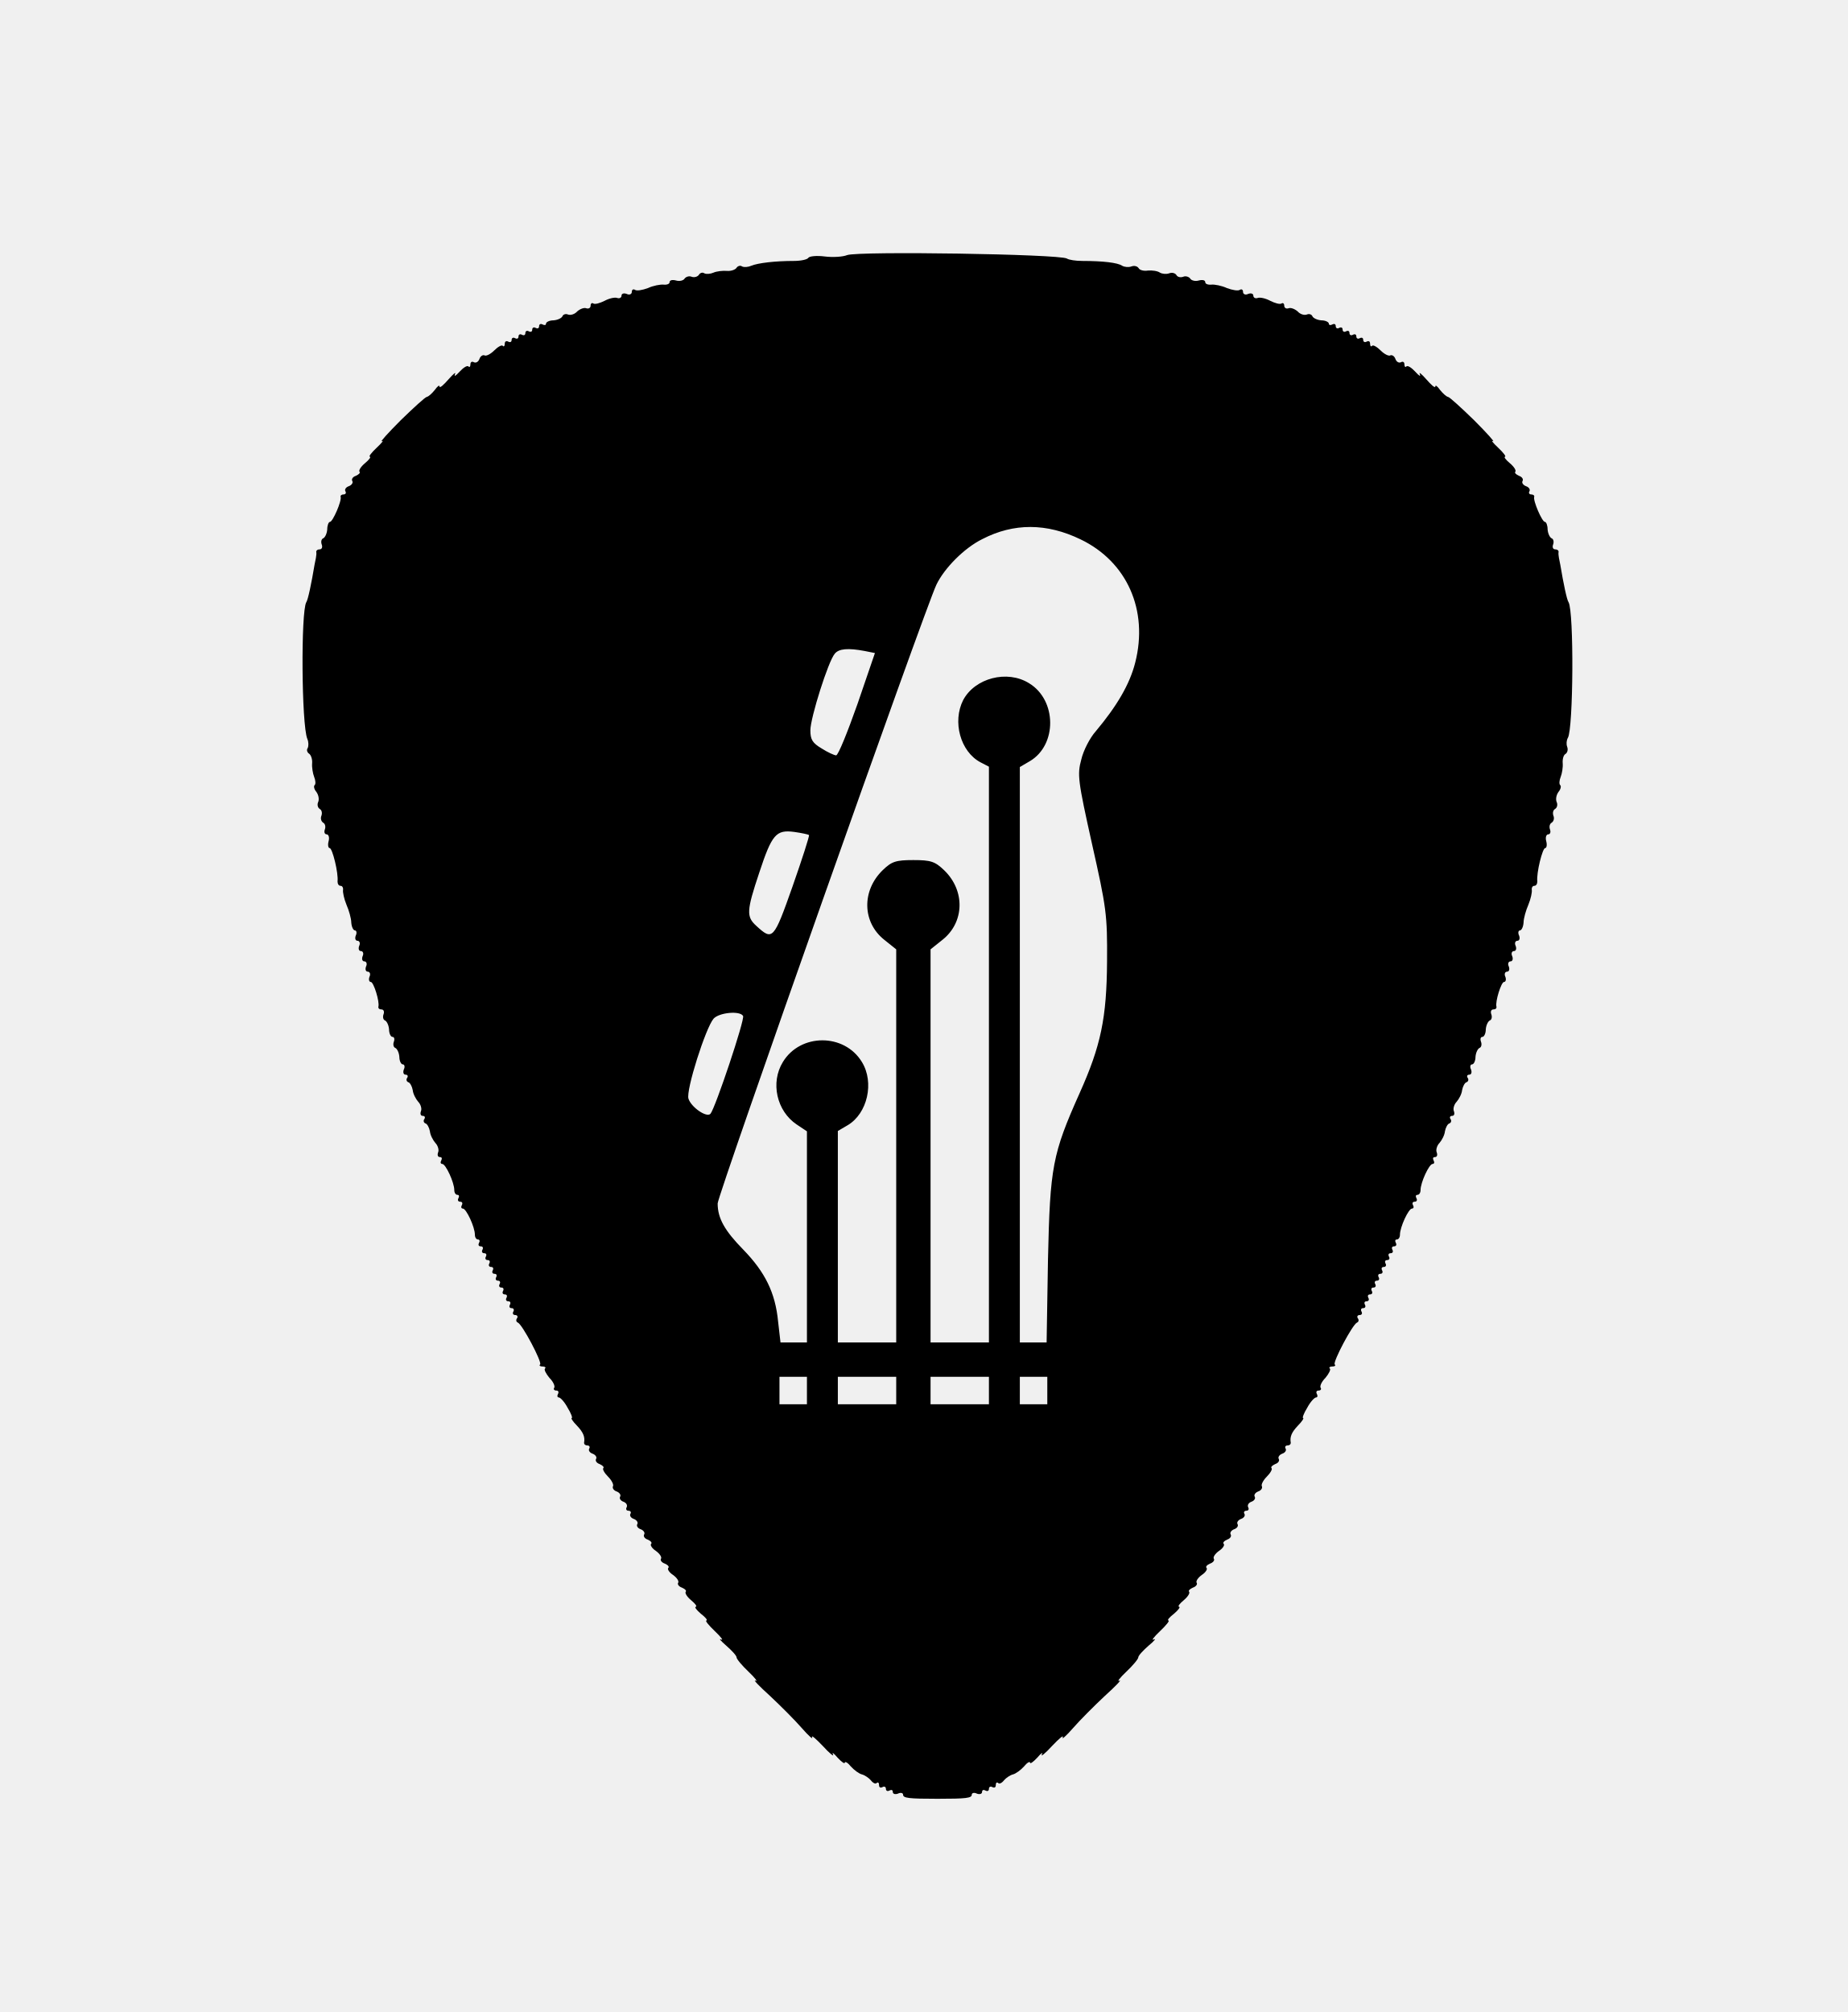
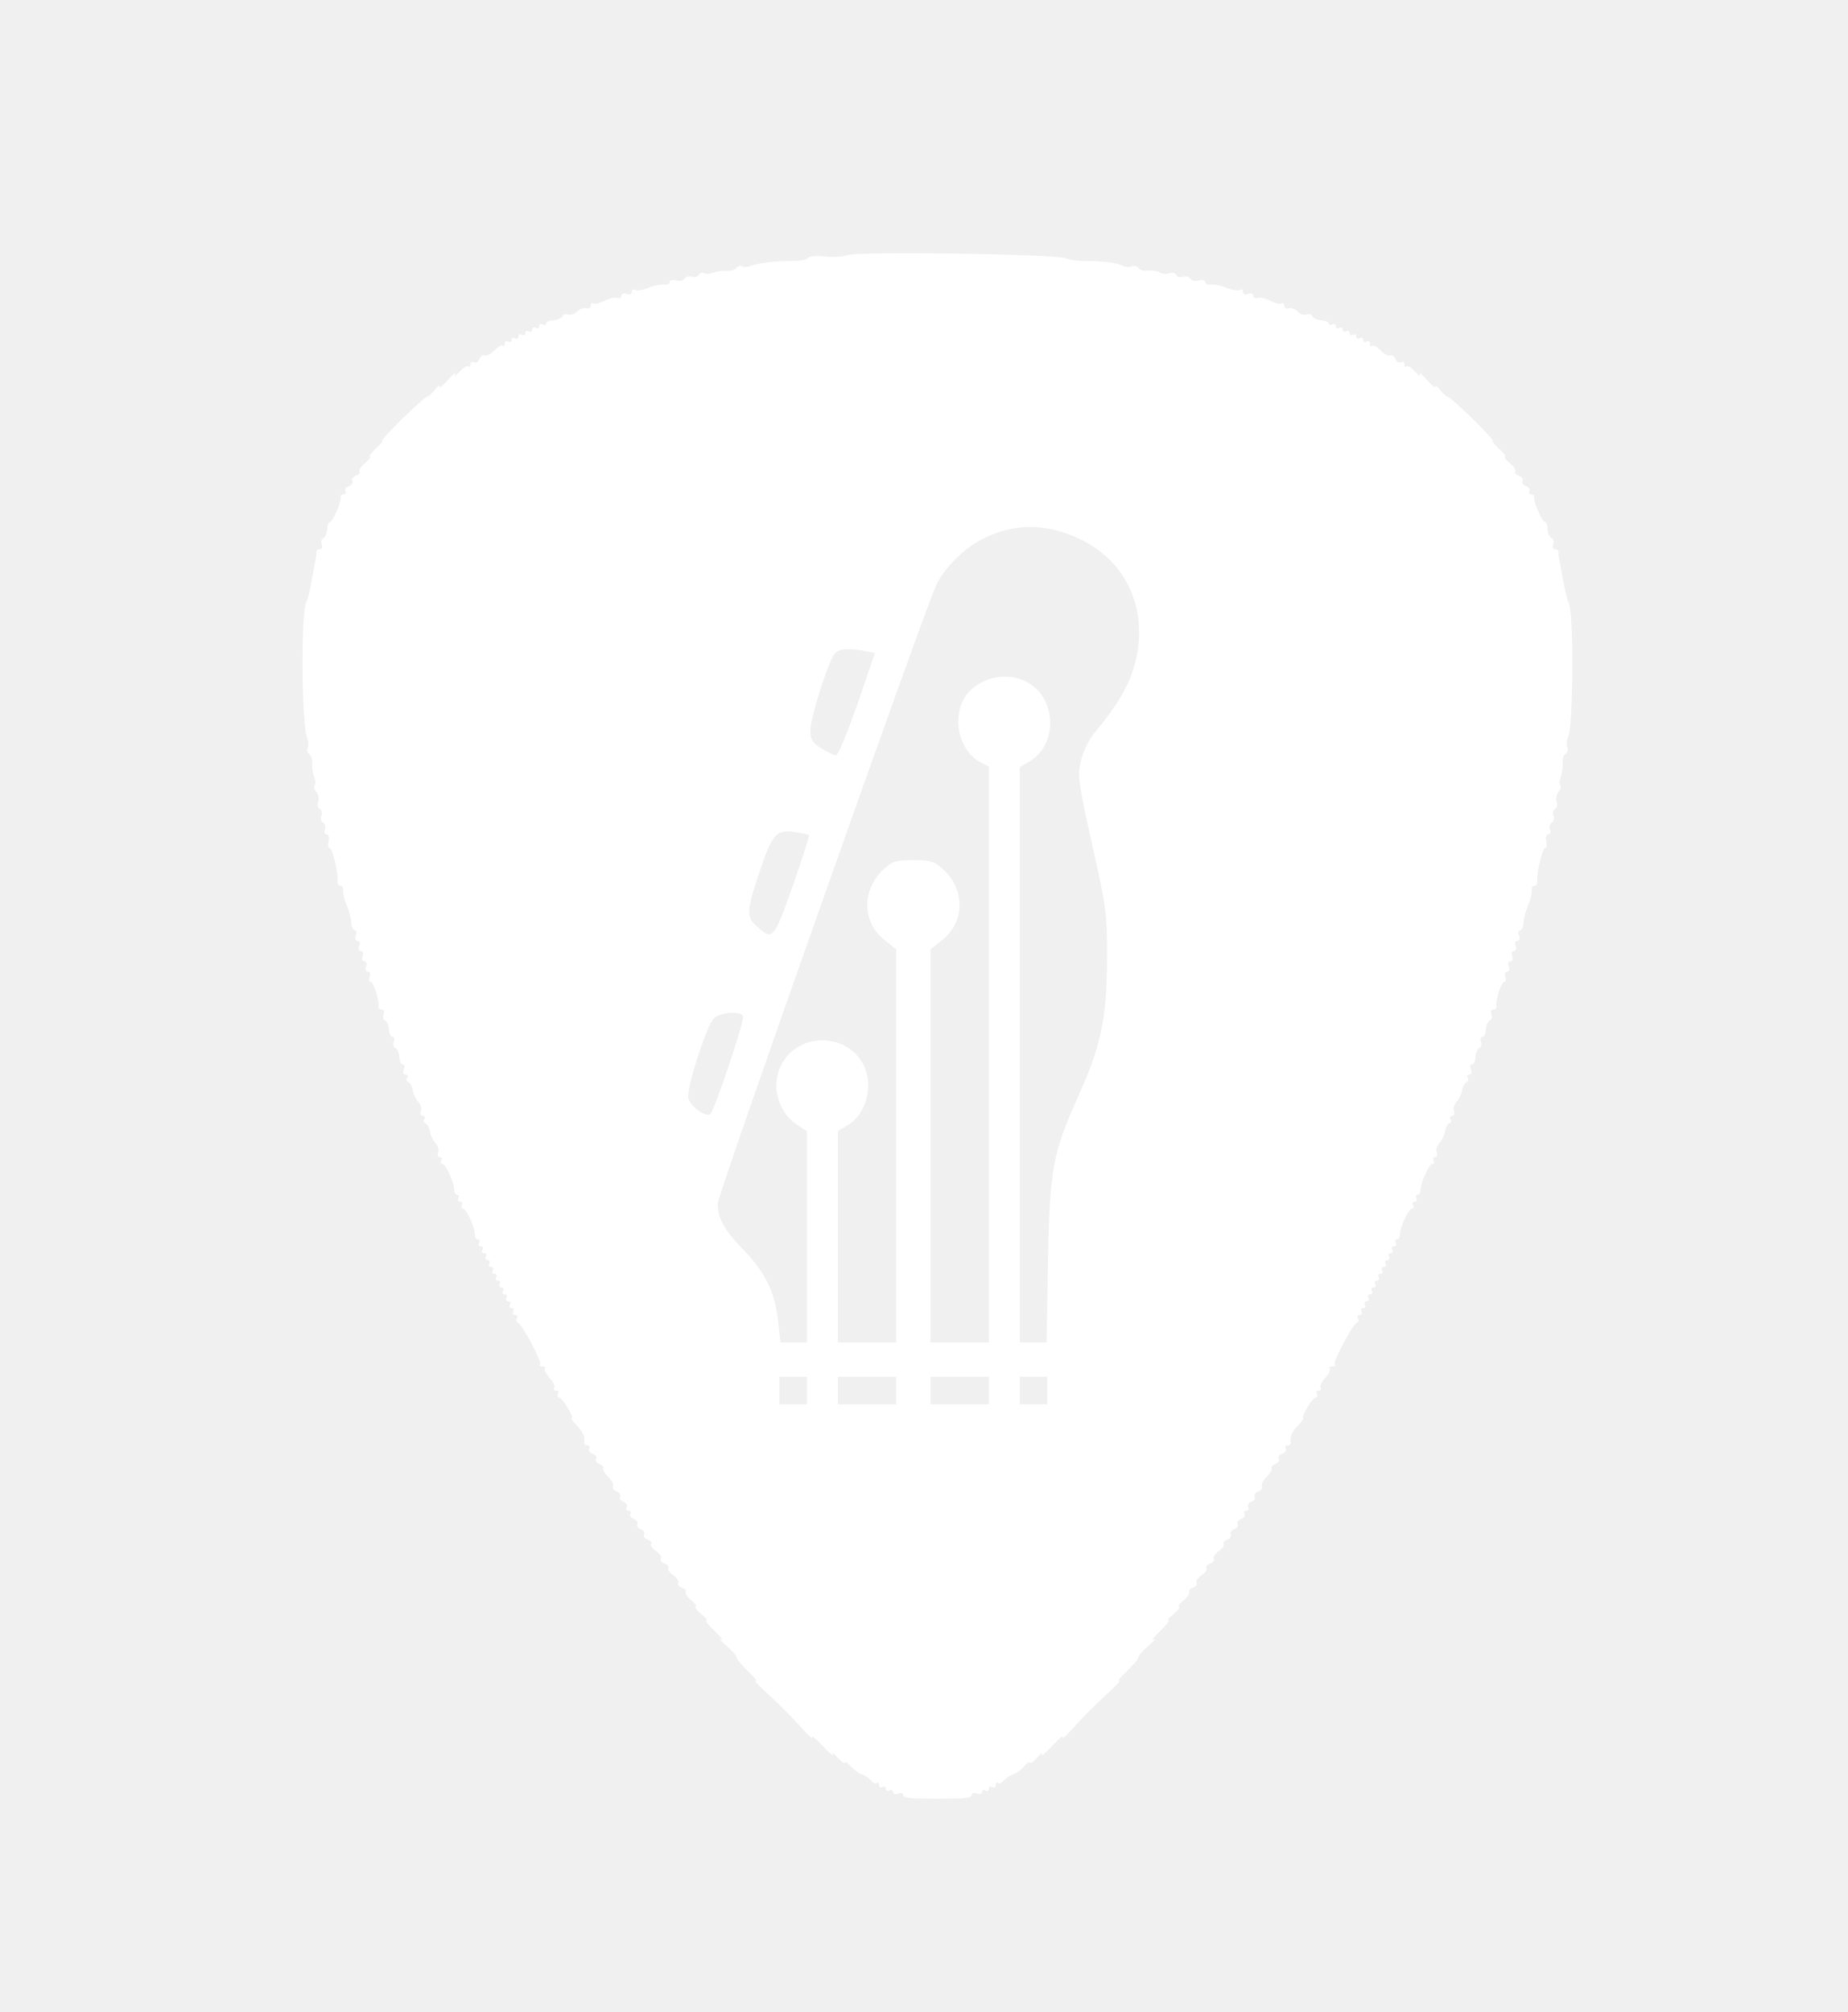
<svg xmlns="http://www.w3.org/2000/svg" version="1.0" width="538pt" height="586pt" viewBox="0 0 538 586" preserveAspectRatio="xMidYMid meet">
-   <g transform="translate(0,586) scale(0.1,-0.1)" fill="#000000" stroke="none">
+   <g transform="translate(0,586) scale(0.1,-0.1)" fill="#FFFFFF" stroke="none">
    <path d="M2467 5117 c-12 -5 -41 -7 -65 -4 -23 3 -45 1 -48 -4 -3 -5 -22 -9 -42 -9 -55 0 -105 -6 -124 -14 -9 -4 -21 -5 -27 -2 -5 4 -13 1 -16 -4 -4 -6 -17 -10 -28 -9 -12 1 -30 -1 -39 -5 -9 -4 -21 -5 -27 -2 -5 4 -13 1 -16 -5 -4 -5 -13 -8 -21 -5 -7 3 -16 0 -20 -5 -3 -6 -15 -9 -25 -6 -11 3 -19 1 -19 -5 0 -5 -8 -8 -17 -7 -10 1 -31 -3 -46 -10 -16 -6 -33 -9 -38 -5 -5 3 -9 0 -9 -6 0 -7 -7 -10 -15 -6 -8 3 -15 1 -15 -5 0 -6 -6 -9 -12 -7 -7 3 -24 -1 -37 -8 -14 -7 -28 -11 -33 -8 -4 3 -8 0 -8 -6 0 -7 -6 -10 -12 -8 -7 3 -19 -2 -27 -9 -7 -8 -19 -12 -27 -9 -7 3 -14 0 -16 -5 -2 -5 -13 -11 -26 -12 -12 0 -22 -5 -22 -10 0 -4 -4 -5 -10 -2 -5 3 -10 1 -10 -5 0 -6 -4 -8 -10 -5 -5 3 -10 1 -10 -5 0 -6 -4 -8 -10 -5 -5 3 -10 1 -10 -5 0 -6 -4 -8 -10 -5 -5 3 -10 1 -10 -5 0 -6 -4 -8 -10 -5 -5 3 -10 1 -10 -5 0 -6 -4 -8 -10 -5 -5 3 -10 1 -10 -6 0 -7 -3 -10 -6 -6 -3 3 -14 -3 -25 -14 -11 -11 -24 -17 -28 -14 -5 2 -12 -2 -15 -11 -3 -8 -10 -12 -16 -9 -5 3 -10 1 -10 -6 0 -7 -3 -10 -6 -6 -4 3 -15 -4 -26 -16 -11 -12 -16 -15 -13 -7 4 8 -4 2 -19 -15 -14 -16 -25 -26 -26 -21 0 6 -6 1 -14 -10 -8 -10 -18 -19 -23 -20 -4 0 -38 -31 -76 -68 -37 -37 -62 -65 -55 -61 7 4 0 -5 -15 -19 -15 -14 -24 -26 -20 -26 4 -1 -2 -9 -14 -19 -12 -10 -19 -21 -16 -25 3 -3 -2 -8 -11 -12 -9 -3 -13 -10 -10 -15 3 -5 -2 -12 -10 -15 -9 -3 -13 -10 -10 -15 3 -5 0 -9 -5 -9 -6 0 -10 -3 -9 -7 4 -11 -23 -73 -31 -73 -4 0 -8 -10 -8 -22 -1 -13 -7 -24 -12 -26 -5 -2 -7 -10 -4 -18 3 -8 0 -14 -6 -14 -6 0 -10 -3 -10 -7 1 -5 0 -12 -1 -18 -1 -5 -3 -14 -4 -20 -9 -54 -19 -102 -24 -109 -16 -27 -14 -357 3 -398 4 -9 4 -21 1 -27 -4 -5 -1 -13 4 -16 6 -4 10 -17 9 -28 -1 -12 2 -30 6 -40 4 -10 5 -21 1 -24 -3 -3 -1 -12 5 -19 6 -8 9 -20 6 -29 -4 -8 -2 -17 4 -21 6 -3 8 -12 5 -20 -3 -7 -1 -16 5 -20 6 -3 8 -12 5 -20 -3 -8 0 -14 5 -14 6 0 9 -9 6 -20 -3 -11 -1 -20 3 -20 8 0 26 -73 23 -97 0 -7 3 -13 9 -13 5 0 8 -6 7 -12 -1 -7 3 -26 10 -43 7 -16 14 -40 14 -52 1 -13 6 -23 11 -23 4 0 6 -7 2 -15 -3 -8 -1 -15 5 -15 6 0 9 -7 5 -15 -3 -8 -1 -15 5 -15 6 0 9 -7 5 -15 -3 -8 -1 -15 5 -15 6 0 9 -7 5 -15 -3 -8 -1 -15 5 -15 6 0 9 -7 5 -15 -3 -8 -1 -15 4 -15 8 0 26 -57 22 -72 -1 -5 3 -8 9 -8 6 0 9 -6 6 -14 -3 -8 -1 -16 4 -18 5 -2 11 -13 12 -26 0 -12 5 -22 10 -22 5 0 7 -6 4 -14 -3 -8 -1 -16 4 -18 5 -2 11 -13 12 -26 0 -12 5 -22 10 -22 5 0 7 -7 3 -15 -3 -8 -1 -15 5 -15 6 0 8 -4 5 -9 -4 -5 -2 -11 3 -13 5 -1 11 -12 13 -23 1 -11 9 -26 16 -34 7 -7 11 -20 8 -27 -3 -8 -1 -14 5 -14 6 0 8 -4 5 -9 -4 -5 -2 -11 3 -13 5 -1 11 -12 13 -23 1 -11 9 -26 16 -34 7 -7 11 -20 8 -27 -3 -8 -1 -14 5 -14 6 0 7 -4 4 -10 -3 -5 -2 -10 3 -10 10 0 35 -54 35 -76 0 -8 4 -14 9 -14 5 0 6 -4 3 -10 -3 -5 -1 -10 5 -10 6 0 8 -4 5 -10 -3 -5 -2 -10 3 -10 10 0 35 -54 35 -76 0 -8 4 -14 9 -14 5 0 6 -5 3 -10 -3 -6 -1 -10 5 -10 6 0 8 -4 5 -10 -3 -5 -1 -10 5 -10 6 0 8 -4 5 -10 -3 -5 -1 -10 5 -10 6 0 8 -4 5 -10 -3 -5 -1 -10 5 -10 6 0 8 -4 5 -10 -3 -5 -1 -10 5 -10 6 0 8 -4 5 -10 -3 -5 -1 -10 5 -10 6 0 8 -4 5 -10 -3 -5 -1 -10 5 -10 6 0 8 -4 5 -10 -3 -5 -1 -10 5 -10 6 0 8 -4 5 -10 -3 -5 -1 -10 5 -10 6 0 8 -4 5 -10 -3 -6 -1 -10 5 -10 6 0 8 -5 5 -10 -3 -5 -1 -10 5 -10 6 0 9 -4 6 -9 -4 -5 -3 -11 2 -13 13 -5 71 -115 65 -122 -4 -3 0 -6 7 -6 7 0 11 -3 7 -6 -3 -3 3 -15 13 -27 11 -11 17 -24 14 -29 -3 -4 0 -8 6 -8 6 0 8 -4 5 -10 -3 -5 -2 -10 2 -10 5 0 17 -13 26 -30 10 -16 15 -30 12 -30 -3 0 3 -10 15 -22 19 -20 24 -33 21 -50 0 -5 4 -8 10 -8 5 0 8 -4 5 -9 -3 -5 1 -12 10 -15 8 -3 13 -10 10 -15 -3 -5 1 -12 10 -15 9 -4 14 -9 11 -12 -3 -3 3 -14 14 -25 11 -11 17 -24 14 -28 -2 -5 2 -12 11 -15 8 -3 13 -10 10 -15 -3 -5 1 -12 10 -15 8 -3 12 -10 9 -16 -3 -5 -1 -10 5 -10 6 0 9 -4 6 -9 -3 -5 1 -12 10 -15 8 -3 13 -10 10 -15 -3 -5 1 -12 10 -15 8 -3 13 -10 10 -15 -3 -5 1 -12 10 -15 9 -4 14 -9 10 -13 -3 -3 3 -13 14 -20 11 -8 18 -18 15 -23 -3 -4 2 -11 11 -14 9 -4 14 -9 10 -13 -3 -3 3 -13 14 -20 11 -8 18 -18 15 -23 -3 -4 2 -11 11 -14 9 -4 14 -9 11 -12 -3 -4 4 -15 16 -25 12 -10 18 -18 13 -19 -4 0 2 -9 15 -20 13 -10 21 -19 16 -20 -4 0 7 -14 25 -31 18 -17 26 -28 18 -24 -8 4 -1 -4 15 -18 16 -14 30 -29 30 -34 0 -5 16 -24 35 -42 19 -18 28 -30 20 -26 -8 4 11 -16 42 -44 31 -29 73 -71 93 -94 20 -23 34 -35 30 -27 -3 8 10 -3 31 -25 20 -22 34 -33 30 -25 -4 8 2 4 13 -9 12 -13 21 -19 21 -15 1 5 9 0 18 -11 10 -11 24 -21 32 -23 8 -2 20 -10 26 -17 6 -8 14 -12 17 -8 4 3 7 1 7 -6 0 -7 4 -9 10 -6 5 3 10 1 10 -5 0 -6 5 -8 10 -5 6 3 10 2 10 -4 0 -6 7 -8 15 -5 8 4 15 2 15 -3 0 -10 16 -12 100 -12 84 0 100 2 100 12 0 5 7 7 15 3 8 -3 15 -1 15 5 0 6 5 7 10 4 6 -3 10 -1 10 5 0 6 5 8 10 5 6 -3 10 -1 10 6 0 7 3 9 7 6 3 -4 11 0 17 8 6 7 18 15 26 17 8 2 22 12 32 23 9 11 17 16 18 11 0 -4 9 2 21 15 11 13 17 17 13 9 -4 -8 10 3 30 25 21 22 34 33 31 25 -4 -8 10 4 30 27 20 23 62 65 93 94 31 28 50 48 42 44 -8 -4 1 8 20 26 19 18 35 37 35 42 0 5 14 20 30 34 17 14 23 22 15 18 -8 -4 0 7 18 24 18 17 29 31 25 31 -5 1 3 10 16 20 13 11 19 20 15 20 -5 1 1 9 13 19 12 10 19 21 16 25 -3 3 2 8 11 12 9 3 14 10 11 14 -3 5 4 15 15 23 11 7 17 17 14 20 -4 4 1 9 10 13 9 3 14 10 11 14 -3 5 4 15 15 23 11 7 17 17 14 20 -4 4 1 9 10 13 9 3 13 10 10 15 -3 5 2 12 10 15 9 3 13 10 10 15 -3 5 2 12 10 15 9 3 13 10 10 15 -3 5 0 9 6 9 6 0 8 5 5 10 -3 6 1 13 9 16 9 3 13 10 10 15 -3 5 2 12 10 15 9 3 13 10 11 15 -3 4 3 17 14 28 11 11 17 22 14 25 -3 3 2 8 11 12 9 3 13 10 10 15 -3 5 2 12 10 15 9 3 13 10 10 15 -3 5 0 9 5 9 6 0 10 3 10 8 -3 17 2 30 21 50 12 12 18 22 15 22 -3 0 2 14 12 30 9 17 21 30 26 30 4 0 5 5 2 10 -3 6 -1 10 5 10 6 0 9 4 6 8 -3 5 3 18 14 29 10 12 16 24 13 27 -4 3 0 6 7 6 7 0 11 3 7 6 -6 7 52 117 65 122 5 2 6 8 2 13 -3 5 0 9 6 9 6 0 8 5 5 10 -3 6 -1 10 5 10 6 0 8 5 5 10 -3 6 -1 10 5 10 6 0 8 5 5 10 -3 6 -1 10 5 10 6 0 8 5 5 10 -3 6 -1 10 5 10 6 0 8 5 5 10 -3 6 -1 10 5 10 6 0 8 5 5 10 -3 6 -1 10 5 10 6 0 8 5 5 10 -3 6 -1 10 5 10 6 0 8 5 5 10 -3 6 -1 10 5 10 6 0 8 5 5 10 -3 6 -1 10 5 10 6 0 8 5 5 10 -3 6 -1 10 5 10 6 0 8 5 5 10 -3 6 -2 10 3 10 5 0 9 6 9 14 0 22 25 76 35 76 5 0 6 5 3 10 -3 6 -1 10 5 10 6 0 8 5 5 10 -3 6 -2 10 3 10 5 0 9 6 9 14 0 22 25 76 35 76 5 0 6 5 3 10 -3 6 -2 10 4 10 6 0 8 6 5 14 -3 7 1 20 8 27 7 8 15 23 16 34 2 11 8 22 13 23 5 2 7 8 3 13 -3 5 -1 9 5 9 6 0 8 6 5 14 -3 7 1 20 8 27 7 8 15 23 16 34 2 11 8 22 13 23 5 2 7 8 3 13 -3 5 -1 9 5 9 6 0 8 7 5 15 -4 8 -2 15 3 15 5 0 10 10 10 22 1 13 7 24 12 26 5 2 7 10 4 18 -3 8 -1 14 4 14 5 0 10 10 10 22 1 13 7 24 12 26 5 2 7 10 4 18 -3 8 0 14 6 14 6 0 10 3 9 8 -4 15 14 72 22 72 5 0 7 7 4 15 -4 8 -1 15 5 15 6 0 8 7 5 15 -4 8 -1 15 5 15 6 0 8 7 5 15 -4 8 -1 15 5 15 6 0 8 7 5 15 -4 8 -1 15 5 15 6 0 8 7 5 15 -4 8 -2 15 2 15 5 0 10 10 11 23 0 12 7 36 14 52 7 17 11 36 10 43 -1 6 2 12 7 12 6 0 9 6 9 13 -3 24 15 97 23 97 4 0 6 9 3 20 -3 11 0 20 6 20 5 0 8 6 5 14 -3 8 -1 17 5 20 6 4 8 13 5 20 -3 8 -1 17 5 20 6 4 8 13 4 21 -3 9 0 21 6 29 6 7 8 16 5 19 -4 3 -3 14 1 24 4 10 7 28 6 40 -1 11 2 24 8 27 6 4 8 13 5 21 -3 8 -2 19 2 26 16 26 18 368 2 395 -5 7 -15 55 -24 109 -1 6 -3 15 -4 20 -1 6 -2 13 -1 18 0 4 -4 7 -10 7 -6 0 -9 6 -6 14 3 8 1 16 -4 18 -5 2 -11 13 -12 26 0 12 -4 22 -8 22 -8 0 -35 62 -31 73 1 4 -3 7 -9 7 -5 0 -8 4 -5 9 3 5 -1 12 -10 15 -8 3 -13 10 -10 15 3 5 -1 12 -10 15 -9 4 -14 9 -11 12 3 4 -4 15 -16 25 -12 10 -18 18 -14 19 4 0 -5 12 -20 26 -15 14 -22 23 -15 19 7 -4 -18 24 -55 61 -38 37 -72 68 -76 68 -5 1 -15 10 -23 20 -8 11 -14 16 -14 10 -1 -5 -12 5 -26 21 -15 17 -23 23 -19 15 3 -8 -2 -5 -13 7 -11 12 -22 19 -26 16 -3 -4 -6 -1 -6 6 0 7 -5 9 -10 6 -6 -3 -13 1 -16 9 -3 9 -10 13 -15 11 -4 -3 -17 3 -28 14 -11 11 -22 17 -25 14 -3 -4 -6 -1 -6 6 0 7 -4 9 -10 6 -5 -3 -10 -1 -10 5 0 6 -4 8 -10 5 -5 -3 -10 -1 -10 5 0 6 -4 8 -10 5 -5 -3 -10 -1 -10 5 0 6 -4 8 -10 5 -5 -3 -10 -1 -10 5 0 6 -4 8 -10 5 -5 -3 -10 -1 -10 5 0 6 -4 8 -10 5 -5 -3 -10 -2 -10 2 0 5 -10 10 -22 10 -13 1 -24 7 -26 12 -2 5 -9 8 -16 5 -8 -3 -20 1 -27 9 -8 7 -20 12 -27 9 -6 -2 -12 1 -12 8 0 6 -4 9 -8 6 -5 -3 -19 1 -33 8 -13 7 -30 11 -37 8 -6 -2 -12 1 -12 7 0 6 -7 8 -15 5 -8 -4 -15 -1 -15 6 0 6 -4 9 -9 6 -5 -4 -22 -1 -38 5 -15 7 -36 11 -45 10 -10 -1 -18 2 -18 7 0 6 -8 8 -19 5 -10 -3 -22 0 -25 6 -4 5 -13 8 -20 5 -8 -3 -17 -1 -20 5 -4 6 -13 8 -21 5 -8 -3 -20 -2 -27 2 -7 5 -23 7 -35 6 -11 -2 -24 1 -27 7 -4 6 -13 8 -21 5 -8 -3 -20 -2 -27 2 -13 9 -56 14 -116 14 -19 0 -39 3 -45 7 -22 13 -607 22 -640 10z m680 -828 c135 -65 198 -206 159 -359 -16 -63 -53 -126 -115 -200 -17 -19 -36 -56 -42 -82 -12 -44 -10 -61 31 -245 42 -187 45 -206 44 -343 -1 -165 -18 -246 -80 -384 -79 -177 -86 -214 -92 -483 l-4 -243 -39 0 -39 0 0 838 0 838 29 17 c80 47 79 178 -2 227 -64 40 -158 15 -192 -49 -32 -63 -8 -150 50 -181 l25 -13 0 -839 0 -838 -85 0 -85 0 0 573 0 572 35 28 c64 51 66 143 5 202 -27 26 -39 30 -90 30 -51 0 -63 -4 -89 -29 -62 -60 -60 -152 4 -203 l35 -28 0 -572 0 -573 -85 0 -85 0 0 308 0 308 29 17 c57 34 78 124 41 184 -51 84 -179 84 -230 0 -37 -60 -18 -143 40 -182 l30 -20 0 -307 0 -308 -39 0 -38 0 -7 61 c-8 84 -38 144 -101 209 -55 56 -75 92 -75 135 0 24 604 1733 637 1802 23 48 81 107 134 133 91 47 187 47 286 -1z m-629 -325 l30 -6 -51 -149 c-29 -82 -56 -149 -62 -149 -5 0 -25 9 -42 20 -27 16 -33 26 -33 53 0 36 52 201 71 223 12 15 39 17 87 8z m-162 -536 c2 -2 -20 -70 -48 -150 -55 -156 -58 -158 -105 -115 -30 27 -29 44 8 155 37 112 49 126 102 119 21 -3 40 -7 43 -9z m-192 -527 c6 -9 -81 -269 -95 -285 -11 -12 -56 19 -64 44 -8 24 50 206 73 233 16 18 77 24 86 8z m186 -1091 l0 -40 -40 0 -40 0 0 40 0 40 40 0 40 0 0 -40z m260 0 l0 -40 -85 0 -85 0 0 40 0 40 85 0 85 0 0 -40z m270 0 l0 -40 -85 0 -85 0 0 40 0 40 85 0 85 0 0 -40z m170 0 l0 -40 -40 0 -40 0 0 40 0 40 40 0 40 0 0 -40z" />
  </g>
</svg>
